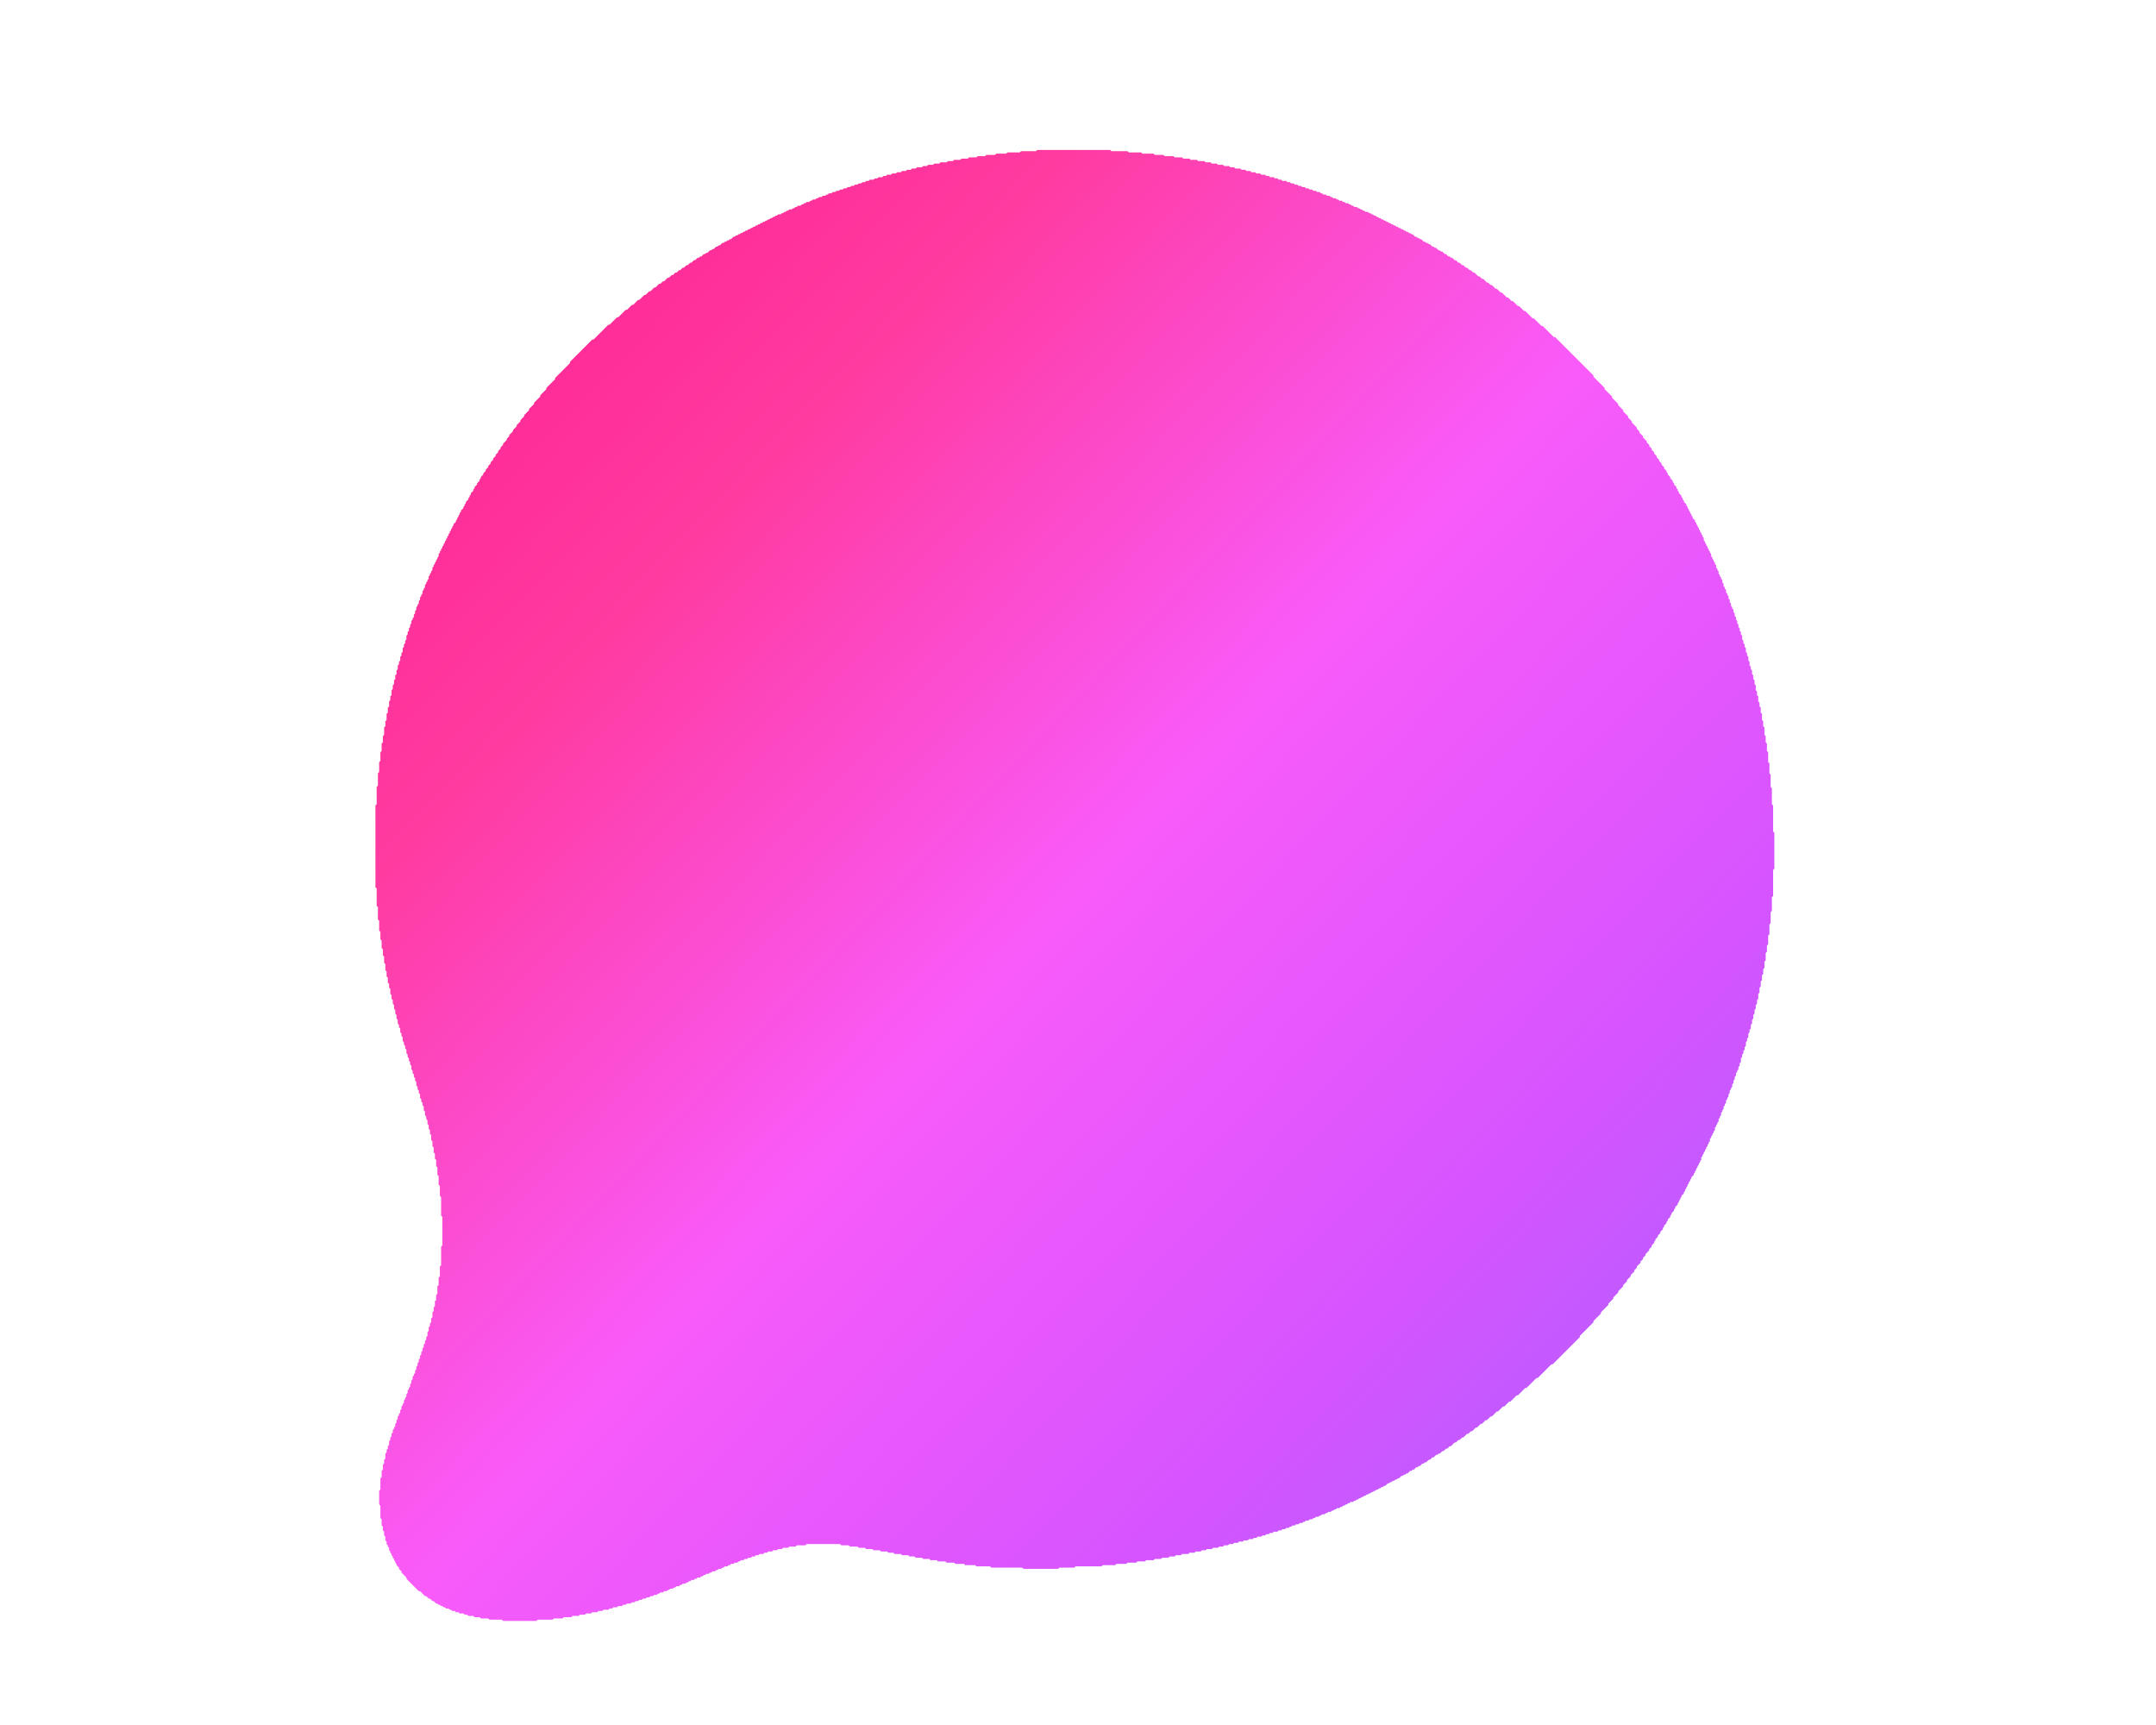
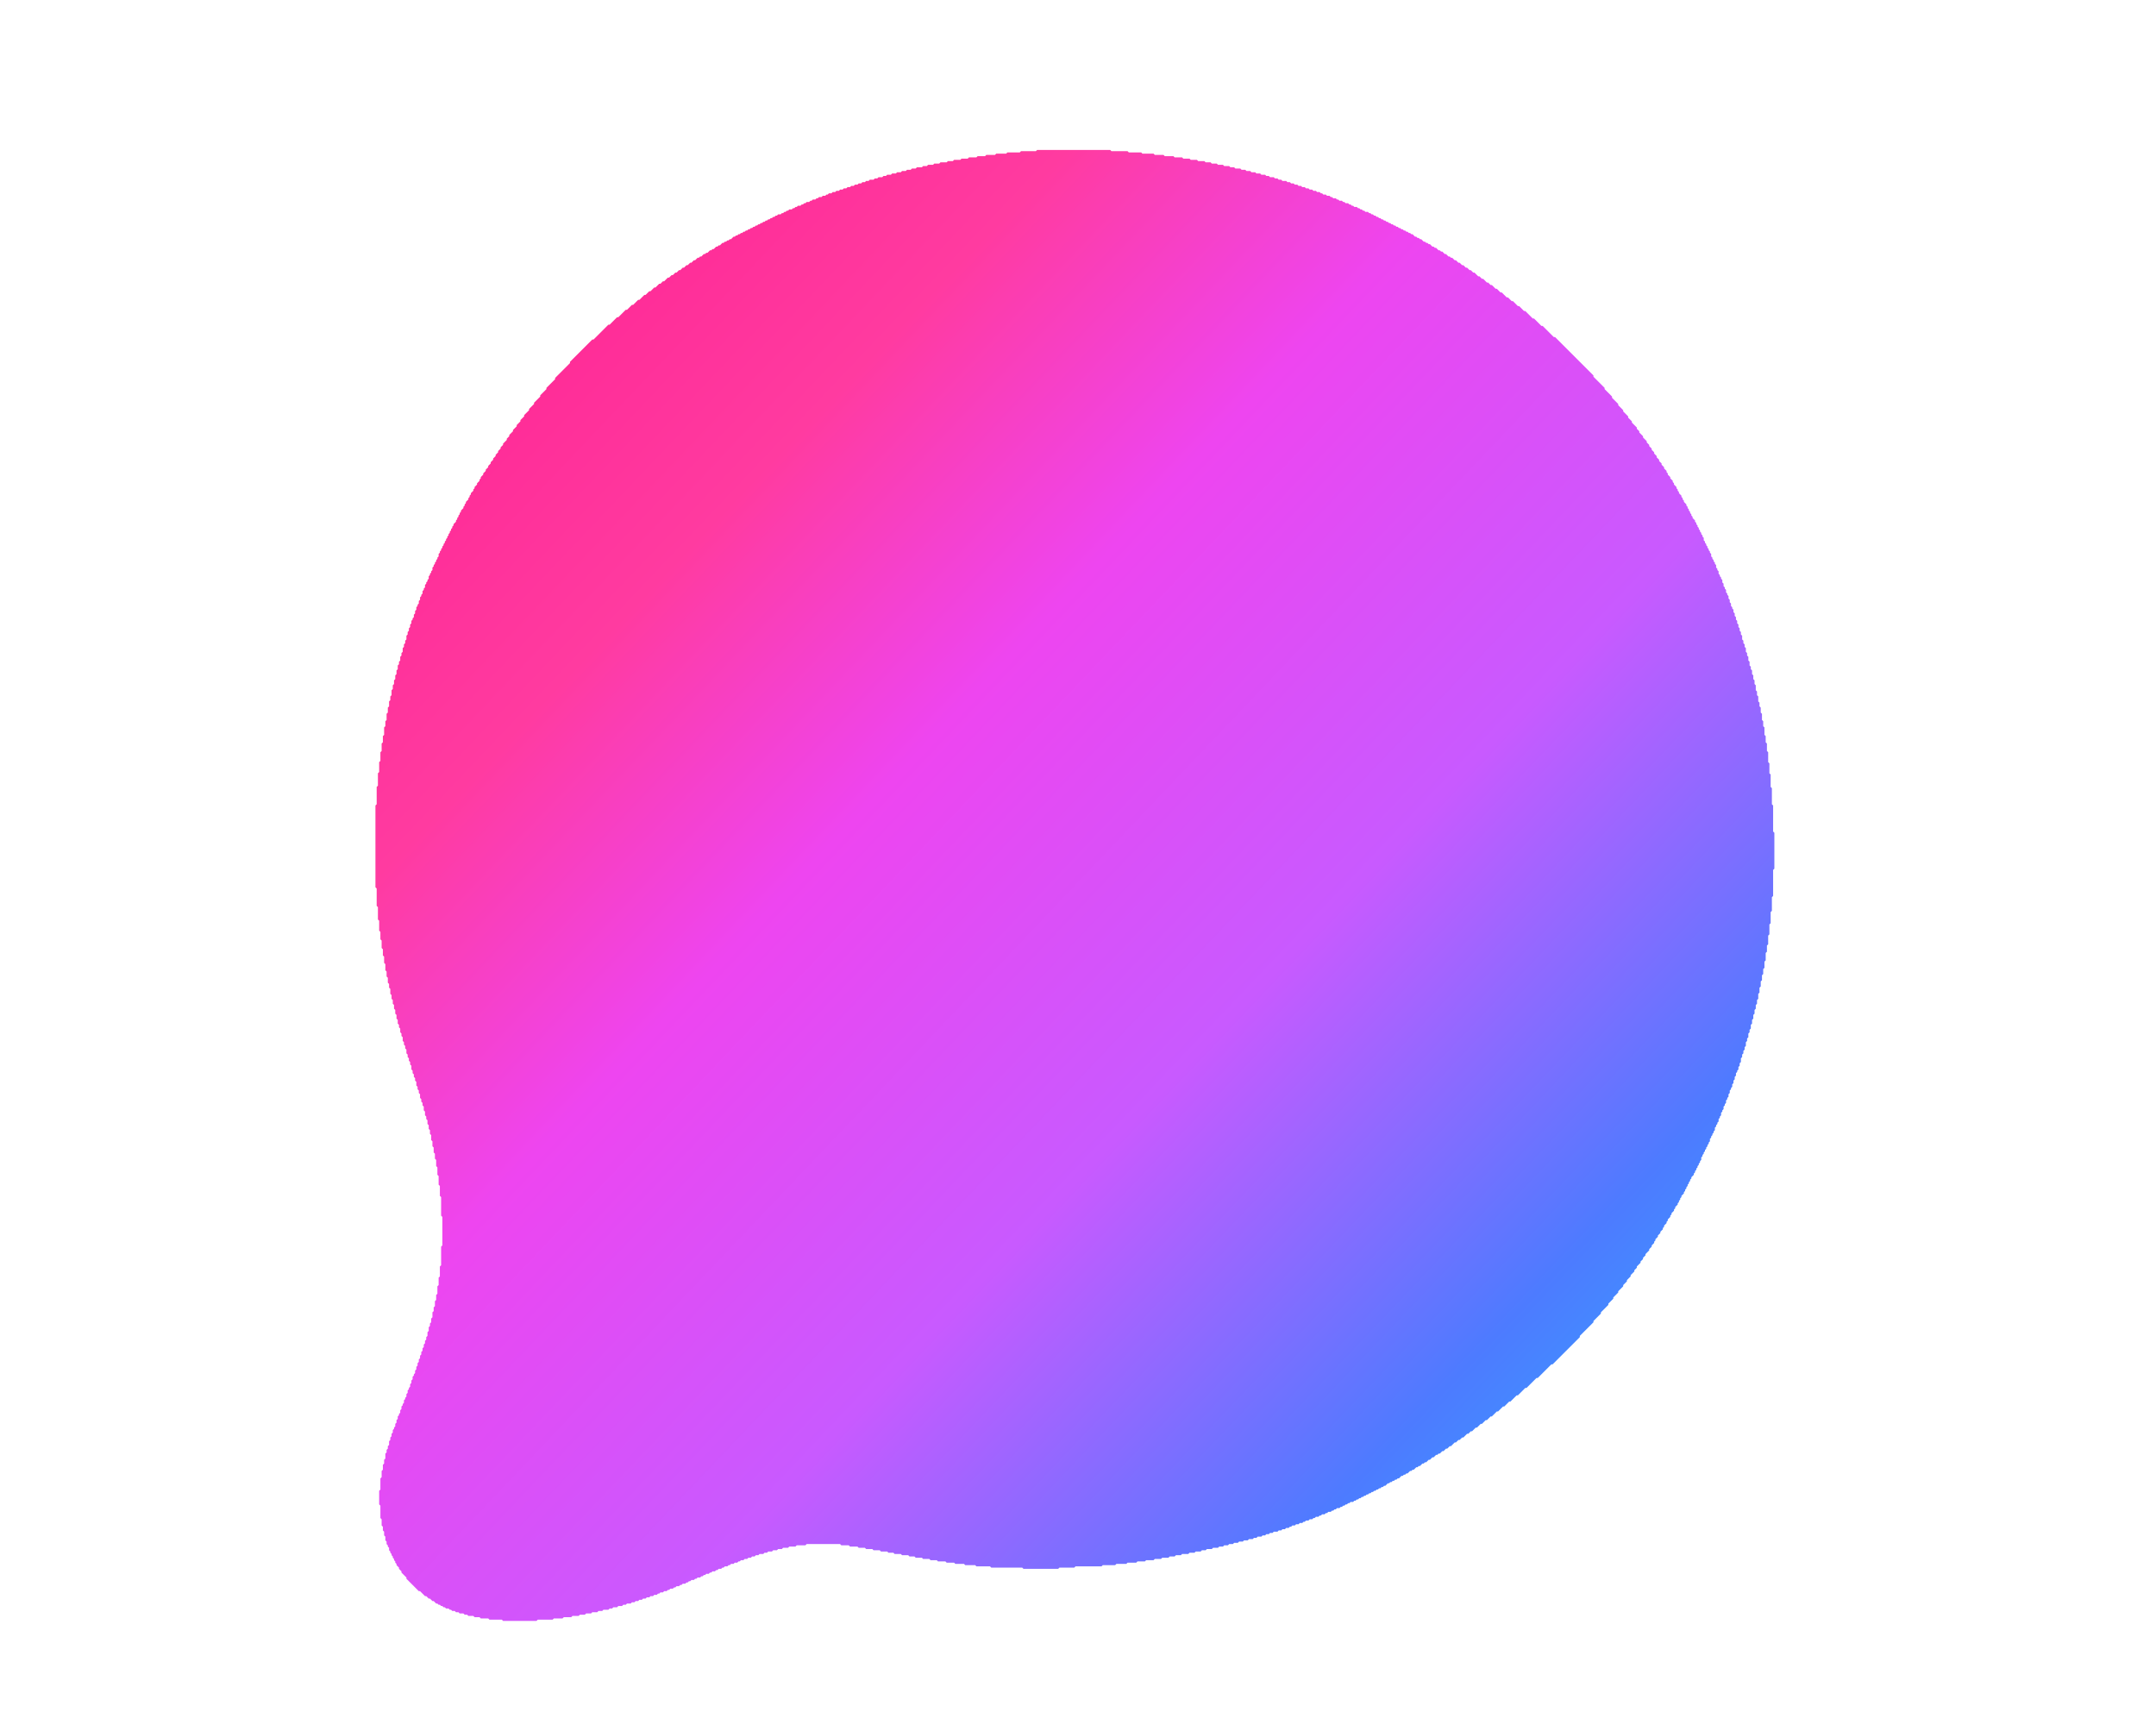
<svg xmlns="http://www.w3.org/2000/svg" baseProfile="full" height="100%" version="1.1" viewBox="0 0 1740 1392" width="100%">
  <defs>
    <linearGradient id="bubblegumGradient" x1="0%" x2="100%" y1="0%" y2="100%">
      <stop offset="0%" stop-color="#ff1a8d" />
      <stop offset="25%" stop-color="#ff3ba0" />
-       <stop offset="50%" stop-color="#f95bf9" />
-       <stop offset="75%" stop-color="#d554ff" />
-       <stop offset="100%" stop-color="#9d65ff" />
+       <stop offset="40%" stop-color="#ee45f0" />
+       <stop offset="60%" stop-color="#c85aff" />
+       <stop offset="80%" stop-color="#4d7bff" />
+       <stop offset="100%" stop-color="#20c5ff" />
    </linearGradient>
    <style>
      /* Synchronize all animations to multiples of 5s for better alignment */
      @keyframes bubblegumFlow {
        0% { 
          stop-color: #ff1a8d;
          stop-opacity: 1;
        }
        25% { 
          stop-color: #ff3ba0;
+           stop-opacity: 0.8;
+         }
+         50% { 
+           stop-color: #ee45f0;
+           stop-opacity: 1;
+         }
+         75% { 
+           stop-color: #4d7bff;
+           stop-opacity: 0.9;
+         }
+         100% { 
+           stop-color: #20c5ff;
+           stop-opacity: 0.95;
+         }
+       }
+       
+       /* Add color animation to all stops for a richer effect */
+       @keyframes blueFlow {
+         0% { 
+           stop-color: #20c5ff;
+           stop-opacity: 0.85;
+         }
+         50% { 
+           stop-color: #00d2ff; /* More vivid cyan-blue */
+           stop-opacity: 0.9;
+         }
+         100% { 
+           stop-color: #20c5ff;
+           stop-opacity: 0.85;
+         }
+       }
+       
+       @keyframes purpleBlueFlow {
+         0% { 
+           stop-color: #4d7bff;
+           stop-opacity: 0.8;
+         }
+         50% { 
+           stop-color: #3a8bff; /* More vivid blue */
+           stop-opacity: 0.9;
+         }
+         100% { 
+           stop-color: #4d7bff;
+           stop-opacity: 0.8;
+         }
+       }
+       }
+       
+       @keyframes purpleFlow {
+         0% { 
+           stop-color: #cc5dff;
+           stop-opacity: 0.9;
+         }
+         50% { 
+           stop-color: #b567ff; /* More vibrant purple */
          stop-opacity: 0.7;
        }
-         50% { 
-           stop-color: #f95bf9;
-           stop-opacity: 1;
-         }
-         75% { 
-           stop-color: #d554ff;
-           stop-opacity: 0.7;
-         }
-         100% { 
-           stop-color: #ff1a8d;
-           stop-opacity: 1;
-         }
-       }
-       
-       /* Add color animation to all stops for a richer effect */
-       @keyframes purpleFlow {
-         0% { 
-           stop-color: #9d65ff;
-           stop-opacity: 0.9;
-         }
-         50% { 
-           stop-color: #8a4af0; /* Deeper purple */
-           stop-opacity: 0.7;
-         }
-         100% { 
-           stop-color: #9d65ff;
+         100% { 
+           stop-color: #cc5dff;
          stop-opacity: 0.9;
        }
      }
      
      @keyframes pinkFlow {
        0% { 
-           stop-color: #f95bf9;
+           stop-color: #f54ff7;
          stop-opacity: 0.8;
        }
        50% { 
          stop-color: #e83dff; /* More vibrant pink */
          stop-opacity: 1;
        }
        100% { 
-           stop-color: #f95bf9;
+           stop-color: #f54ff7;
          stop-opacity: 0.8;
        }
      }
      
      @keyframes orangeFlow {
        0% { 
          stop-color: #ff3ba0;
          stop-opacity: 0.9;
        }
        50% { 
-           stop-color: #ff2e7c; /* More orange-pink */
+           stop-color: #ff2e7c; /* More hot pink */
          stop-opacity: 0.7;
        }
        100% { 
          stop-color: #ff3ba0;
          stop-opacity: 0.9;
        }
      }
      
      @keyframes bubblegumShimmer {
        0% { opacity: 1.0; }
        50% { opacity: 0.6; }
        100% { opacity: 1.0; }
      }
      
      @keyframes bubblegumGlow {
        0% { 
          filter: hue-rotate(-15deg) saturate(1.3) brightness(1);
          transform: scale(1.0);
        }
        20% { 
          filter: hue-rotate(0deg) saturate(1.5) brightness(1.15);
          transform: scale(1.01);
        }
        50% { 
          filter: hue-rotate(15deg) saturate(1.8) brightness(1.2);
          transform: scale(1.02);
        }
        80% { 
          filter: hue-rotate(0deg) saturate(1.5) brightness(1.15);
          transform: scale(1.01);
        }
        100% { 
          filter: hue-rotate(-15deg) saturate(1.3) brightness(1);
          transform: scale(1.0);
        }
      }
      
      @keyframes bubblegumGradientShift {
        0% {
          x1: 0%;
          y1: 0%;
          x2: 100%;
          y2: 100%;
        }
        25% {
          x1: 10%;
          y1: 5%;
          x2: 90%;
          y2: 98%;
        }
        50% {
          x1: 15%;
          y1: 10%;
          x2: 85%;
          y2: 90%;
        }
        75% {
          x1: 5%;
          y1: 15%;
          x2: 95%;
          y2: 85%;
        }
        100% {
          x1: 0%;
          y1: 0%;
          x2: 100%;
          y2: 100%;
        }
      }
      
      #bubblegumGradient {
        animation: bubblegumGradientShift 5s infinite ease-in-out;
      }
      
      #ghost-shape {
        animation: 
          bubblegumShimmer 5s infinite ease-in-out,
          bubblegumGlow 5s infinite cubic-bezier(0.4, 0, 0.6, 1);
        transform-origin: center bottom;
      }
      
      /* Animate each stop with its own timing for a pseudo-mesh effect */
      #bubblegumGradient stop:nth-child(1) {
        animation: bubblegumFlow 5s infinite ease-in-out;
      }
      #bubblegumGradient stop:nth-child(2) {
        animation: orangeFlow 5s 0.3s infinite ease-in-out;
      }
      #bubblegumGradient stop:nth-child(3) {
-         animation: pinkFlow 5s 0.7s infinite ease-in-out;
+         animation: pinkFlow 5s 0.6s infinite ease-in-out;
      }
      #bubblegumGradient stop:nth-child(4) {
-         animation: purpleFlow 5s 1.1s infinite ease-in-out;
+         animation: purpleFlow 5s 0.9s infinite ease-in-out;
      }
      #bubblegumGradient stop:nth-child(5) {
-         animation: purpleFlow 5s 1.5s infinite ease-in-out alternate;
+         animation: purpleBlueFlow 5s 1.2s infinite ease-in-out;
+       }
+       #bubblegumGradient stop:nth-child(6) {
+         animation: blueFlow 5s 1.5s infinite ease-in-out alternate;
      }
    </style>
  </defs>
  <path id="ghost-shape" d="M 837,121 L 836,122 L 824,122 L 823,123 L 813,123 L 812,124 L 804,124 L 803,125 L 796,125 L 795,126 L 789,126 L 788,127 L 782,127 L 781,128 L 776,128 L 775,129 L 770,129 L 769,130 L 765,130 L 764,131 L 759,131 L 758,132 L 754,132 L 753,133 L 749,133 L 748,134 L 745,134 L 744,135 L 740,135 L 739,136 L 736,136 L 735,137 L 732,137 L 731,138 L 728,138 L 727,139 L 724,139 L 723,140 L 720,140 L 719,141 L 716,141 L 715,142 L 713,142 L 712,143 L 709,143 L 708,144 L 706,144 L 705,145 L 702,145 L 701,146 L 699,146 L 698,147 L 696,147 L 695,148 L 693,148 L 692,149 L 690,149 L 689,150 L 687,150 L 686,151 L 684,151 L 683,152 L 681,152 L 680,153 L 678,153 L 677,154 L 675,154 L 674,155 L 672,155 L 671,156 L 669,156 L 668,157 L 667,157 L 666,158 L 664,158 L 663,159 L 661,159 L 660,160 L 659,160 L 658,161 L 656,161 L 655,162 L 654,162 L 653,163 L 651,163 L 650,164 L 649,164 L 648,165 L 647,165 L 646,166 L 644,166 L 643,167 L 642,167 L 641,168 L 640,168 L 639,169 L 637,169 L 636,170 L 635,170 L 634,171 L 633,171 L 632,172 L 631,172 L 630,173 L 628,173 L 627,174 L 626,174 L 625,175 L 624,175 L 623,176 L 622,176 L 621,177 L 620,177 L 619,178 L 618,178 L 617,179 L 616,179 L 615,180 L 614,180 L 613,181 L 612,181 L 611,182 L 610,182 L 609,183 L 608,183 L 607,184 L 606,184 L 605,185 L 604,185 L 603,186 L 602,186 L 601,187 L 600,187 L 599,188 L 598,188 L 597,189 L 596,189 L 595,190 L 594,190 L 593,191 L 592,191 L 590,193 L 589,193 L 588,194 L 587,194 L 586,195 L 585,195 L 584,196 L 583,196 L 581,198 L 580,198 L 579,199 L 578,199 L 576,201 L 575,201 L 574,202 L 573,202 L 571,204 L 570,204 L 569,205 L 568,205 L 566,207 L 565,207 L 564,208 L 563,208 L 561,210 L 560,210 L 558,212 L 557,212 L 555,214 L 554,214 L 552,216 L 551,216 L 549,218 L 548,218 L 546,220 L 545,220 L 543,222 L 542,222 L 540,224 L 539,224 L 536,227 L 535,227 L 533,229 L 532,229 L 529,232 L 528,232 L 525,235 L 524,235 L 521,238 L 520,238 L 516,242 L 515,242 L 511,246 L 510,246 L 506,250 L 505,250 L 499,256 L 498,256 L 492,262 L 491,262 L 479,274 L 478,274 L 460,292 L 460,293 L 448,305 L 448,306 L 441,313 L 441,314 L 436,319 L 436,320 L 431,325 L 431,326 L 427,330 L 427,331 L 423,335 L 423,336 L 420,339 L 420,340 L 417,343 L 417,344 L 414,347 L 414,348 L 411,351 L 411,352 L 409,354 L 409,355 L 406,358 L 406,359 L 404,361 L 404,362 L 402,364 L 402,365 L 400,367 L 400,368 L 398,370 L 398,371 L 396,373 L 396,374 L 394,376 L 394,377 L 392,379 L 392,380 L 390,382 L 390,383 L 388,385 L 388,386 L 387,387 L 387,388 L 385,390 L 385,391 L 383,393 L 383,394 L 382,395 L 382,396 L 380,398 L 380,399 L 379,400 L 379,401 L 378,402 L 378,403 L 376,405 L 376,406 L 375,407 L 375,408 L 374,409 L 374,410 L 372,412 L 372,413 L 371,414 L 371,415 L 370,416 L 370,417 L 369,418 L 369,419 L 368,420 L 368,421 L 366,423 L 366,424 L 365,425 L 365,426 L 364,427 L 364,428 L 363,429 L 363,430 L 362,431 L 362,432 L 361,433 L 361,434 L 360,435 L 360,436 L 359,437 L 359,438 L 358,439 L 358,440 L 357,441 L 357,442 L 356,443 L 356,444 L 355,445 L 355,446 L 354,447 L 354,449 L 353,450 L 353,451 L 352,452 L 352,453 L 351,454 L 351,455 L 350,456 L 350,457 L 349,458 L 349,460 L 348,461 L 348,462 L 347,463 L 347,464 L 346,465 L 346,467 L 345,468 L 345,469 L 344,470 L 344,471 L 343,472 L 343,474 L 342,475 L 342,476 L 341,477 L 341,479 L 340,480 L 340,481 L 339,482 L 339,484 L 338,485 L 338,487 L 337,488 L 337,489 L 336,490 L 336,492 L 335,493 L 335,495 L 334,496 L 334,498 L 333,499 L 333,500 L 332,501 L 332,503 L 331,504 L 331,506 L 330,507 L 330,509 L 329,510 L 329,512 L 328,513 L 328,516 L 327,517 L 327,519 L 326,520 L 326,522 L 325,523 L 325,526 L 324,527 L 324,529 L 323,530 L 323,533 L 322,534 L 322,536 L 321,537 L 321,540 L 320,541 L 320,544 L 319,545 L 319,548 L 318,549 L 318,552 L 317,553 L 317,556 L 316,557 L 316,561 L 315,562 L 315,565 L 314,566 L 314,570 L 313,571 L 313,575 L 312,576 L 312,581 L 311,582 L 311,586 L 310,587 L 310,593 L 309,594 L 309,599 L 308,600 L 308,606 L 307,607 L 307,614 L 306,615 L 306,623 L 305,624 L 305,634 L 304,635 L 304,649 L 303,650 L 303,716 L 304,717 L 304,731 L 305,732 L 305,742 L 306,743 L 306,751 L 307,752 L 307,758 L 308,759 L 308,765 L 309,766 L 309,771 L 310,772 L 310,777 L 311,778 L 311,783 L 312,784 L 312,788 L 313,789 L 313,793 L 314,794 L 314,797 L 315,798 L 315,802 L 316,803 L 316,806 L 317,807 L 317,810 L 318,811 L 318,814 L 319,815 L 319,818 L 320,819 L 320,822 L 321,823 L 321,826 L 322,827 L 322,829 L 323,830 L 323,833 L 324,834 L 324,836 L 325,837 L 325,840 L 326,841 L 326,843 L 327,844 L 327,846 L 328,847 L 328,850 L 329,851 L 329,853 L 330,854 L 330,856 L 331,857 L 331,859 L 332,860 L 332,863 L 333,864 L 333,866 L 334,867 L 334,869 L 335,870 L 335,872 L 336,873 L 336,876 L 337,877 L 337,879 L 338,880 L 338,882 L 339,883 L 339,886 L 340,887 L 340,889 L 341,890 L 341,892 L 342,893 L 342,896 L 343,897 L 343,900 L 344,901 L 344,903 L 345,904 L 345,907 L 346,908 L 346,911 L 347,912 L 347,915 L 348,916 L 348,920 L 349,921 L 349,925 L 350,926 L 350,930 L 351,931 L 351,935 L 352,936 L 352,941 L 353,942 L 353,948 L 354,949 L 354,956 L 355,957 L 355,965 L 356,966 L 356,981 L 357,982 L 357,1005 L 356,1006 L 356,1021 L 355,1022 L 355,1030 L 354,1031 L 354,1037 L 353,1038 L 353,1044 L 352,1045 L 352,1049 L 351,1050 L 351,1054 L 350,1055 L 350,1058 L 349,1059 L 349,1063 L 348,1064 L 348,1067 L 347,1068 L 347,1070 L 346,1071 L 346,1074 L 345,1075 L 345,1078 L 344,1079 L 344,1081 L 343,1082 L 343,1084 L 342,1085 L 342,1087 L 341,1088 L 341,1090 L 340,1091 L 340,1093 L 339,1094 L 339,1096 L 338,1097 L 338,1099 L 337,1100 L 337,1102 L 336,1103 L 336,1105 L 335,1106 L 335,1108 L 334,1109 L 334,1110 L 333,1111 L 333,1113 L 332,1114 L 332,1116 L 331,1117 L 331,1119 L 330,1120 L 330,1121 L 329,1122 L 329,1124 L 328,1125 L 328,1127 L 327,1128 L 327,1129 L 326,1130 L 326,1132 L 325,1133 L 325,1134 L 324,1135 L 324,1137 L 323,1138 L 323,1140 L 322,1141 L 322,1142 L 321,1143 L 321,1145 L 320,1146 L 320,1148 L 319,1149 L 319,1151 L 318,1152 L 318,1153 L 317,1154 L 317,1156 L 316,1157 L 316,1159 L 315,1160 L 315,1162 L 314,1163 L 314,1166 L 313,1167 L 313,1169 L 312,1170 L 312,1172 L 311,1173 L 311,1177 L 310,1178 L 310,1181 L 309,1182 L 309,1186 L 308,1187 L 308,1192 L 307,1193 L 307,1202 L 306,1203 L 306,1214 L 307,1215 L 307,1225 L 308,1226 L 308,1231 L 309,1232 L 309,1235 L 310,1236 L 310,1239 L 311,1240 L 311,1243 L 312,1244 L 312,1246 L 313,1247 L 313,1248 L 314,1249 L 314,1251 L 315,1252 L 315,1253 L 316,1254 L 316,1255 L 317,1256 L 317,1257 L 318,1258 L 318,1259 L 319,1260 L 319,1261 L 320,1262 L 320,1263 L 322,1265 L 322,1266 L 324,1268 L 324,1269 L 328,1273 L 328,1274 L 338,1284 L 339,1284 L 343,1288 L 344,1288 L 346,1290 L 347,1290 L 349,1292 L 350,1292 L 352,1294 L 353,1294 L 354,1295 L 355,1295 L 356,1296 L 357,1296 L 358,1297 L 359,1297 L 360,1298 L 362,1298 L 363,1299 L 364,1299 L 365,1300 L 367,1300 L 368,1301 L 370,1301 L 371,1302 L 374,1302 L 375,1303 L 377,1303 L 378,1304 L 382,1304 L 383,1305 L 387,1305 L 388,1306 L 394,1306 L 395,1307 L 405,1307 L 406,1308 L 433,1308 L 434,1307 L 446,1307 L 447,1306 L 454,1306 L 455,1305 L 461,1305 L 462,1304 L 467,1304 L 468,1303 L 472,1303 L 473,1302 L 477,1302 L 478,1301 L 482,1301 L 483,1300 L 486,1300 L 487,1299 L 491,1299 L 492,1298 L 494,1298 L 495,1297 L 498,1297 L 499,1296 L 502,1296 L 503,1295 L 505,1295 L 506,1294 L 509,1294 L 510,1293 L 512,1293 L 513,1292 L 515,1292 L 516,1291 L 518,1291 L 519,1290 L 521,1290 L 522,1289 L 524,1289 L 525,1288 L 527,1288 L 528,1287 L 530,1287 L 531,1286 L 532,1286 L 533,1285 L 535,1285 L 536,1284 L 538,1284 L 539,1283 L 540,1283 L 541,1282 L 543,1282 L 544,1281 L 545,1281 L 546,1280 L 548,1280 L 549,1279 L 550,1279 L 551,1278 L 553,1278 L 554,1277 L 555,1277 L 556,1276 L 557,1276 L 558,1275 L 560,1275 L 561,1274 L 562,1274 L 563,1273 L 565,1273 L 566,1272 L 567,1272 L 568,1271 L 569,1271 L 570,1270 L 572,1270 L 573,1269 L 574,1269 L 575,1268 L 577,1268 L 578,1267 L 579,1267 L 580,1266 L 582,1266 L 583,1265 L 584,1265 L 585,1264 L 587,1264 L 588,1263 L 589,1263 L 590,1262 L 592,1262 L 593,1261 L 595,1261 L 596,1260 L 597,1260 L 598,1259 L 600,1259 L 601,1258 L 603,1258 L 604,1257 L 606,1257 L 607,1256 L 609,1256 L 610,1255 L 612,1255 L 613,1254 L 616,1254 L 617,1253 L 619,1253 L 620,1252 L 623,1252 L 624,1251 L 627,1251 L 628,1250 L 631,1250 L 632,1249 L 636,1249 L 637,1248 L 642,1248 L 643,1247 L 650,1247 L 651,1246 L 678,1246 L 679,1247 L 685,1247 L 686,1248 L 692,1248 L 693,1249 L 698,1249 L 699,1250 L 704,1250 L 705,1251 L 710,1251 L 711,1252 L 716,1252 L 717,1253 L 721,1253 L 722,1254 L 727,1254 L 728,1255 L 733,1255 L 734,1256 L 738,1256 L 739,1257 L 744,1257 L 745,1258 L 750,1258 L 751,1259 L 756,1259 L 757,1260 L 763,1260 L 764,1261 L 770,1261 L 771,1262 L 778,1262 L 779,1263 L 787,1263 L 788,1264 L 799,1264 L 800,1265 L 825,1265 L 826,1266 L 854,1266 L 855,1265 L 867,1265 L 868,1264 L 889,1264 L 890,1263 L 900,1263 L 901,1262 L 909,1262 L 910,1261 L 917,1261 L 918,1260 L 924,1260 L 925,1259 L 931,1259 L 932,1258 L 937,1258 L 938,1257 L 943,1257 L 944,1256 L 948,1256 L 949,1255 L 953,1255 L 954,1254 L 959,1254 L 960,1253 L 964,1253 L 965,1252 L 969,1252 L 970,1251 L 973,1251 L 974,1250 L 978,1250 L 979,1249 L 983,1249 L 984,1248 L 987,1248 L 988,1247 L 991,1247 L 992,1246 L 995,1246 L 996,1245 L 999,1245 L 1000,1244 L 1003,1244 L 1004,1243 L 1007,1243 L 1008,1242 L 1011,1242 L 1012,1241 L 1014,1241 L 1015,1240 L 1018,1240 L 1019,1239 L 1021,1239 L 1022,1238 L 1024,1238 L 1025,1237 L 1027,1237 L 1028,1236 L 1031,1236 L 1032,1235 L 1034,1235 L 1035,1234 L 1037,1234 L 1038,1233 L 1040,1233 L 1041,1232 L 1042,1232 L 1043,1231 L 1045,1231 L 1046,1230 L 1048,1230 L 1049,1229 L 1051,1229 L 1052,1228 L 1053,1228 L 1054,1227 L 1056,1227 L 1057,1226 L 1059,1226 L 1060,1225 L 1061,1225 L 1062,1224 L 1064,1224 L 1065,1223 L 1066,1223 L 1067,1222 L 1069,1222 L 1070,1221 L 1071,1221 L 1072,1220 L 1074,1220 L 1075,1219 L 1076,1219 L 1077,1218 L 1078,1218 L 1079,1217 L 1081,1217 L 1082,1216 L 1083,1216 L 1084,1215 L 1085,1215 L 1086,1214 L 1087,1214 L 1088,1213 L 1089,1213 L 1090,1212 L 1092,1212 L 1093,1211 L 1094,1211 L 1095,1210 L 1096,1210 L 1097,1209 L 1098,1209 L 1099,1208 L 1100,1208 L 1101,1207 L 1102,1207 L 1103,1206 L 1104,1206 L 1105,1205 L 1106,1205 L 1107,1204 L 1108,1204 L 1109,1203 L 1110,1203 L 1111,1202 L 1112,1202 L 1113,1201 L 1114,1201 L 1115,1200 L 1116,1200 L 1117,1199 L 1118,1199 L 1120,1197 L 1121,1197 L 1122,1196 L 1123,1196 L 1124,1195 L 1125,1195 L 1126,1194 L 1127,1194 L 1128,1193 L 1129,1193 L 1131,1191 L 1132,1191 L 1133,1190 L 1134,1190 L 1135,1189 L 1136,1189 L 1138,1187 L 1139,1187 L 1140,1186 L 1141,1186 L 1143,1184 L 1144,1184 L 1145,1183 L 1146,1183 L 1148,1181 L 1149,1181 L 1150,1180 L 1151,1180 L 1153,1178 L 1154,1178 L 1156,1176 L 1157,1176 L 1159,1174 L 1160,1174 L 1161,1173 L 1162,1173 L 1164,1171 L 1165,1171 L 1167,1169 L 1168,1169 L 1170,1167 L 1171,1167 L 1174,1164 L 1175,1164 L 1177,1162 L 1178,1162 L 1180,1160 L 1181,1160 L 1184,1157 L 1185,1157 L 1187,1155 L 1188,1155 L 1191,1152 L 1192,1152 L 1195,1149 L 1196,1149 L 1199,1146 L 1200,1146 L 1203,1143 L 1204,1143 L 1208,1139 L 1209,1139 L 1213,1135 L 1214,1135 L 1218,1131 L 1219,1131 L 1224,1126 L 1225,1126 L 1231,1120 L 1232,1120 L 1240,1112 L 1241,1112 L 1252,1101 L 1253,1101 L 1275,1079 L 1275,1078 L 1286,1067 L 1286,1066 L 1292,1060 L 1292,1059 L 1298,1053 L 1298,1052 L 1302,1048 L 1302,1047 L 1306,1043 L 1306,1042 L 1310,1038 L 1310,1037 L 1313,1034 L 1313,1033 L 1316,1030 L 1316,1029 L 1319,1026 L 1319,1025 L 1321,1023 L 1321,1022 L 1324,1019 L 1324,1018 L 1326,1016 L 1326,1015 L 1328,1013 L 1328,1012 L 1331,1009 L 1331,1008 L 1333,1006 L 1333,1005 L 1335,1003 L 1335,1002 L 1336,1001 L 1336,1000 L 1338,998 L 1338,997 L 1340,995 L 1340,994 L 1342,992 L 1342,991 L 1343,990 L 1343,989 L 1345,987 L 1345,986 L 1346,985 L 1346,984 L 1348,982 L 1348,981 L 1349,980 L 1349,979 L 1351,977 L 1351,976 L 1352,975 L 1352,974 L 1354,972 L 1354,971 L 1355,970 L 1355,969 L 1356,968 L 1356,967 L 1357,966 L 1357,965 L 1359,963 L 1359,962 L 1360,961 L 1360,960 L 1361,959 L 1361,958 L 1362,957 L 1362,956 L 1363,955 L 1363,954 L 1364,953 L 1364,952 L 1365,951 L 1365,950 L 1367,948 L 1367,947 L 1368,946 L 1368,945 L 1369,944 L 1369,943 L 1370,942 L 1370,941 L 1371,940 L 1371,939 L 1372,938 L 1372,937 L 1373,936 L 1373,934 L 1374,933 L 1374,932 L 1375,931 L 1375,930 L 1376,929 L 1376,928 L 1377,927 L 1377,926 L 1378,925 L 1378,924 L 1379,923 L 1379,922 L 1380,921 L 1380,919 L 1381,918 L 1381,917 L 1382,916 L 1382,915 L 1383,914 L 1383,913 L 1384,912 L 1384,910 L 1385,909 L 1385,908 L 1386,907 L 1386,906 L 1387,905 L 1387,903 L 1388,902 L 1388,901 L 1389,900 L 1389,898 L 1390,897 L 1390,896 L 1391,895 L 1391,893 L 1392,892 L 1392,891 L 1393,890 L 1393,888 L 1394,887 L 1394,886 L 1395,885 L 1395,883 L 1396,882 L 1396,880 L 1397,879 L 1397,878 L 1398,877 L 1398,875 L 1399,874 L 1399,872 L 1400,871 L 1400,869 L 1401,868 L 1401,866 L 1402,865 L 1402,864 L 1403,863 L 1403,861 L 1404,860 L 1404,858 L 1405,857 L 1405,854 L 1406,853 L 1406,851 L 1407,850 L 1407,848 L 1408,847 L 1408,845 L 1409,844 L 1409,841 L 1410,840 L 1410,838 L 1411,837 L 1411,834 L 1412,833 L 1412,831 L 1413,830 L 1413,827 L 1414,826 L 1414,823 L 1415,822 L 1415,819 L 1416,818 L 1416,815 L 1417,814 L 1417,811 L 1418,810 L 1418,807 L 1419,806 L 1419,802 L 1420,801 L 1420,797 L 1421,796 L 1421,792 L 1422,791 L 1422,787 L 1423,786 L 1423,782 L 1424,781 L 1424,776 L 1425,775 L 1425,769 L 1426,768 L 1426,763 L 1427,762 L 1427,755 L 1428,754 L 1428,746 L 1429,745 L 1429,736 L 1430,735 L 1430,724 L 1431,723 L 1431,702 L 1432,701 L 1432,672 L 1431,671 L 1431,650 L 1430,649 L 1430,636 L 1429,635 L 1429,625 L 1428,624 L 1428,616 L 1427,615 L 1427,607 L 1426,606 L 1426,600 L 1425,599 L 1425,594 L 1424,593 L 1424,587 L 1423,586 L 1423,582 L 1422,581 L 1422,576 L 1421,575 L 1421,571 L 1420,570 L 1420,567 L 1419,566 L 1419,562 L 1418,561 L 1418,558 L 1417,557 L 1417,553 L 1416,552 L 1416,549 L 1415,548 L 1415,545 L 1414,544 L 1414,541 L 1413,540 L 1413,538 L 1412,537 L 1412,534 L 1411,533 L 1411,530 L 1410,529 L 1410,527 L 1409,526 L 1409,523 L 1408,522 L 1408,520 L 1407,519 L 1407,517 L 1406,516 L 1406,513 L 1405,512 L 1405,510 L 1404,509 L 1404,507 L 1403,506 L 1403,504 L 1402,503 L 1402,501 L 1401,500 L 1401,498 L 1400,497 L 1400,495 L 1399,494 L 1399,492 L 1398,491 L 1398,490 L 1397,489 L 1397,487 L 1396,486 L 1396,484 L 1395,483 L 1395,481 L 1394,480 L 1394,479 L 1393,478 L 1393,476 L 1392,475 L 1392,474 L 1391,473 L 1391,471 L 1390,470 L 1390,468 L 1389,467 L 1389,466 L 1388,465 L 1388,464 L 1387,463 L 1387,461 L 1386,460 L 1386,459 L 1385,458 L 1385,456 L 1384,455 L 1384,454 L 1383,453 L 1383,452 L 1382,451 L 1382,450 L 1381,449 L 1381,447 L 1380,446 L 1380,445 L 1379,444 L 1379,443 L 1378,442 L 1378,441 L 1377,440 L 1377,439 L 1376,438 L 1376,437 L 1375,436 L 1375,434 L 1374,433 L 1374,432 L 1373,431 L 1373,430 L 1372,429 L 1372,428 L 1371,427 L 1371,426 L 1370,425 L 1370,424 L 1369,423 L 1369,422 L 1368,421 L 1368,420 L 1366,418 L 1366,417 L 1365,416 L 1365,415 L 1364,414 L 1364,413 L 1363,412 L 1363,411 L 1362,410 L 1362,409 L 1361,408 L 1361,407 L 1359,405 L 1359,404 L 1358,403 L 1358,402 L 1357,401 L 1357,400 L 1355,398 L 1355,397 L 1354,396 L 1354,395 L 1353,394 L 1353,393 L 1351,391 L 1351,390 L 1350,389 L 1350,388 L 1348,386 L 1348,385 L 1346,383 L 1346,382 L 1345,381 L 1345,380 L 1343,378 L 1343,377 L 1341,375 L 1341,374 L 1339,372 L 1339,371 L 1337,369 L 1337,368 L 1335,366 L 1335,365 L 1333,363 L 1333,362 L 1331,360 L 1331,359 L 1329,357 L 1329,356 L 1326,353 L 1326,352 L 1323,349 L 1323,348 L 1321,346 L 1321,345 L 1317,341 L 1317,340 L 1314,337 L 1314,336 L 1310,332 L 1310,331 L 1306,327 L 1306,326 L 1301,321 L 1301,320 L 1295,314 L 1295,313 L 1286,304 L 1286,303 L 1255,272 L 1254,272 L 1245,263 L 1244,263 L 1238,257 L 1237,257 L 1231,251 L 1230,251 L 1226,247 L 1225,247 L 1221,243 L 1220,243 L 1217,240 L 1216,240 L 1212,236 L 1211,236 L 1208,233 L 1207,233 L 1204,230 L 1203,230 L 1201,228 L 1200,228 L 1197,225 L 1196,225 L 1194,223 L 1193,223 L 1190,220 L 1189,220 L 1187,218 L 1186,218 L 1184,216 L 1183,216 L 1181,214 L 1180,214 L 1178,212 L 1177,212 L 1175,210 L 1174,210 L 1172,208 L 1171,208 L 1170,207 L 1169,207 L 1167,205 L 1166,205 L 1164,203 L 1163,203 L 1162,202 L 1161,202 L 1159,200 L 1158,200 L 1157,199 L 1156,199 L 1154,197 L 1153,197 L 1152,196 L 1151,196 L 1150,195 L 1149,195 L 1147,193 L 1146,193 L 1145,192 L 1144,192 L 1143,191 L 1142,191 L 1140,189 L 1139,189 L 1138,188 L 1137,188 L 1136,187 L 1135,187 L 1134,186 L 1133,186 L 1132,185 L 1131,185 L 1130,184 L 1129,184 L 1128,183 L 1127,183 L 1126,182 L 1125,182 L 1124,181 L 1123,181 L 1122,180 L 1121,180 L 1120,179 L 1119,179 L 1118,178 L 1117,178 L 1116,177 L 1115,177 L 1114,176 L 1113,176 L 1112,175 L 1111,175 L 1110,174 L 1109,174 L 1108,173 L 1107,173 L 1106,172 L 1105,172 L 1104,171 L 1102,171 L 1101,170 L 1100,170 L 1099,169 L 1098,169 L 1097,168 L 1096,168 L 1095,167 L 1093,167 L 1092,166 L 1091,166 L 1090,165 L 1089,165 L 1088,164 L 1086,164 L 1085,163 L 1084,163 L 1083,162 L 1081,162 L 1080,161 L 1079,161 L 1078,160 L 1076,160 L 1075,159 L 1074,159 L 1073,158 L 1071,158 L 1070,157 L 1068,157 L 1067,156 L 1066,156 L 1065,155 L 1063,155 L 1062,154 L 1060,154 L 1059,153 L 1057,153 L 1056,152 L 1054,152 L 1053,151 L 1051,151 L 1050,150 L 1048,150 L 1047,149 L 1045,149 L 1044,148 L 1042,148 L 1041,147 L 1039,147 L 1038,146 L 1035,146 L 1034,145 L 1032,145 L 1031,144 L 1029,144 L 1028,143 L 1025,143 L 1024,142 L 1022,142 L 1021,141 L 1018,141 L 1017,140 L 1014,140 L 1013,139 L 1010,139 L 1009,138 L 1006,138 L 1005,137 L 1002,137 L 1001,136 L 997,136 L 996,135 L 993,135 L 992,134 L 988,134 L 987,133 L 983,133 L 982,132 L 978,132 L 977,131 L 973,131 L 972,130 L 967,130 L 966,129 L 961,129 L 960,128 L 955,128 L 954,127 L 948,127 L 947,126 L 940,126 L 939,125 L 932,125 L 931,124 L 922,124 L 921,123 L 911,123 L 910,122 L 897,122 L 896,121 Z" fill="url(#bubblegumGradient)" fill-rule="evenodd" stroke="none" />
</svg>
